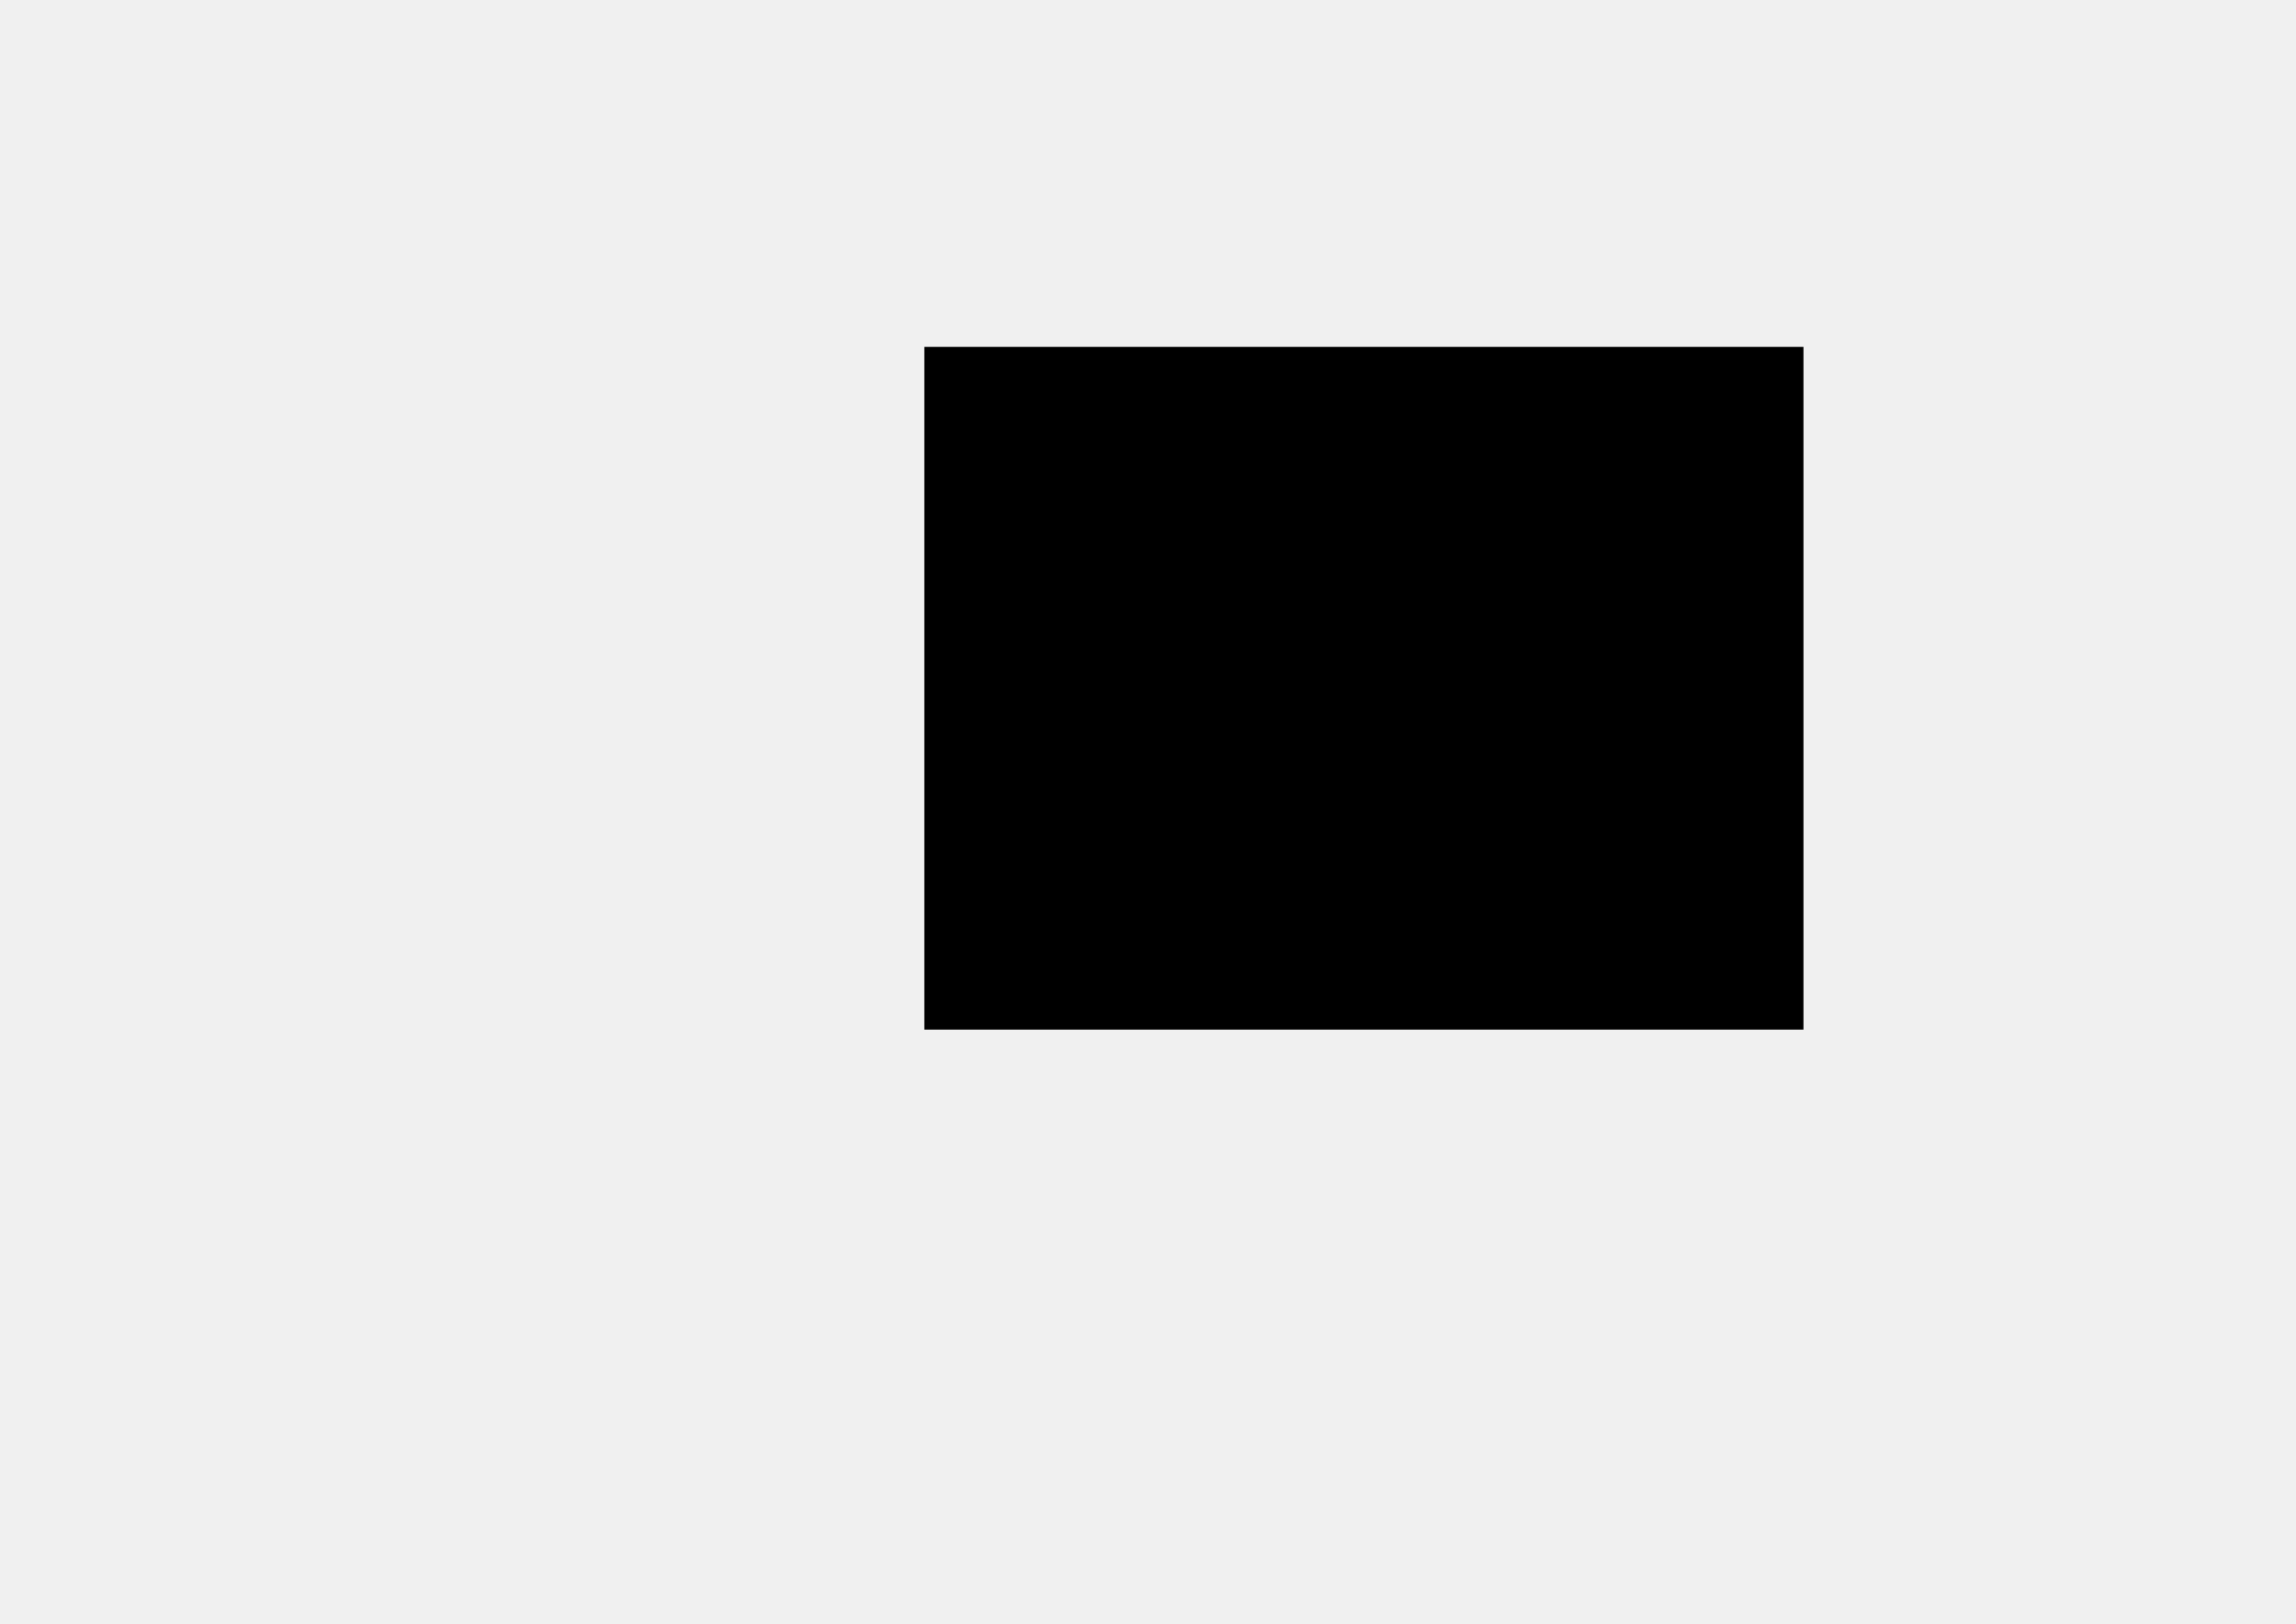
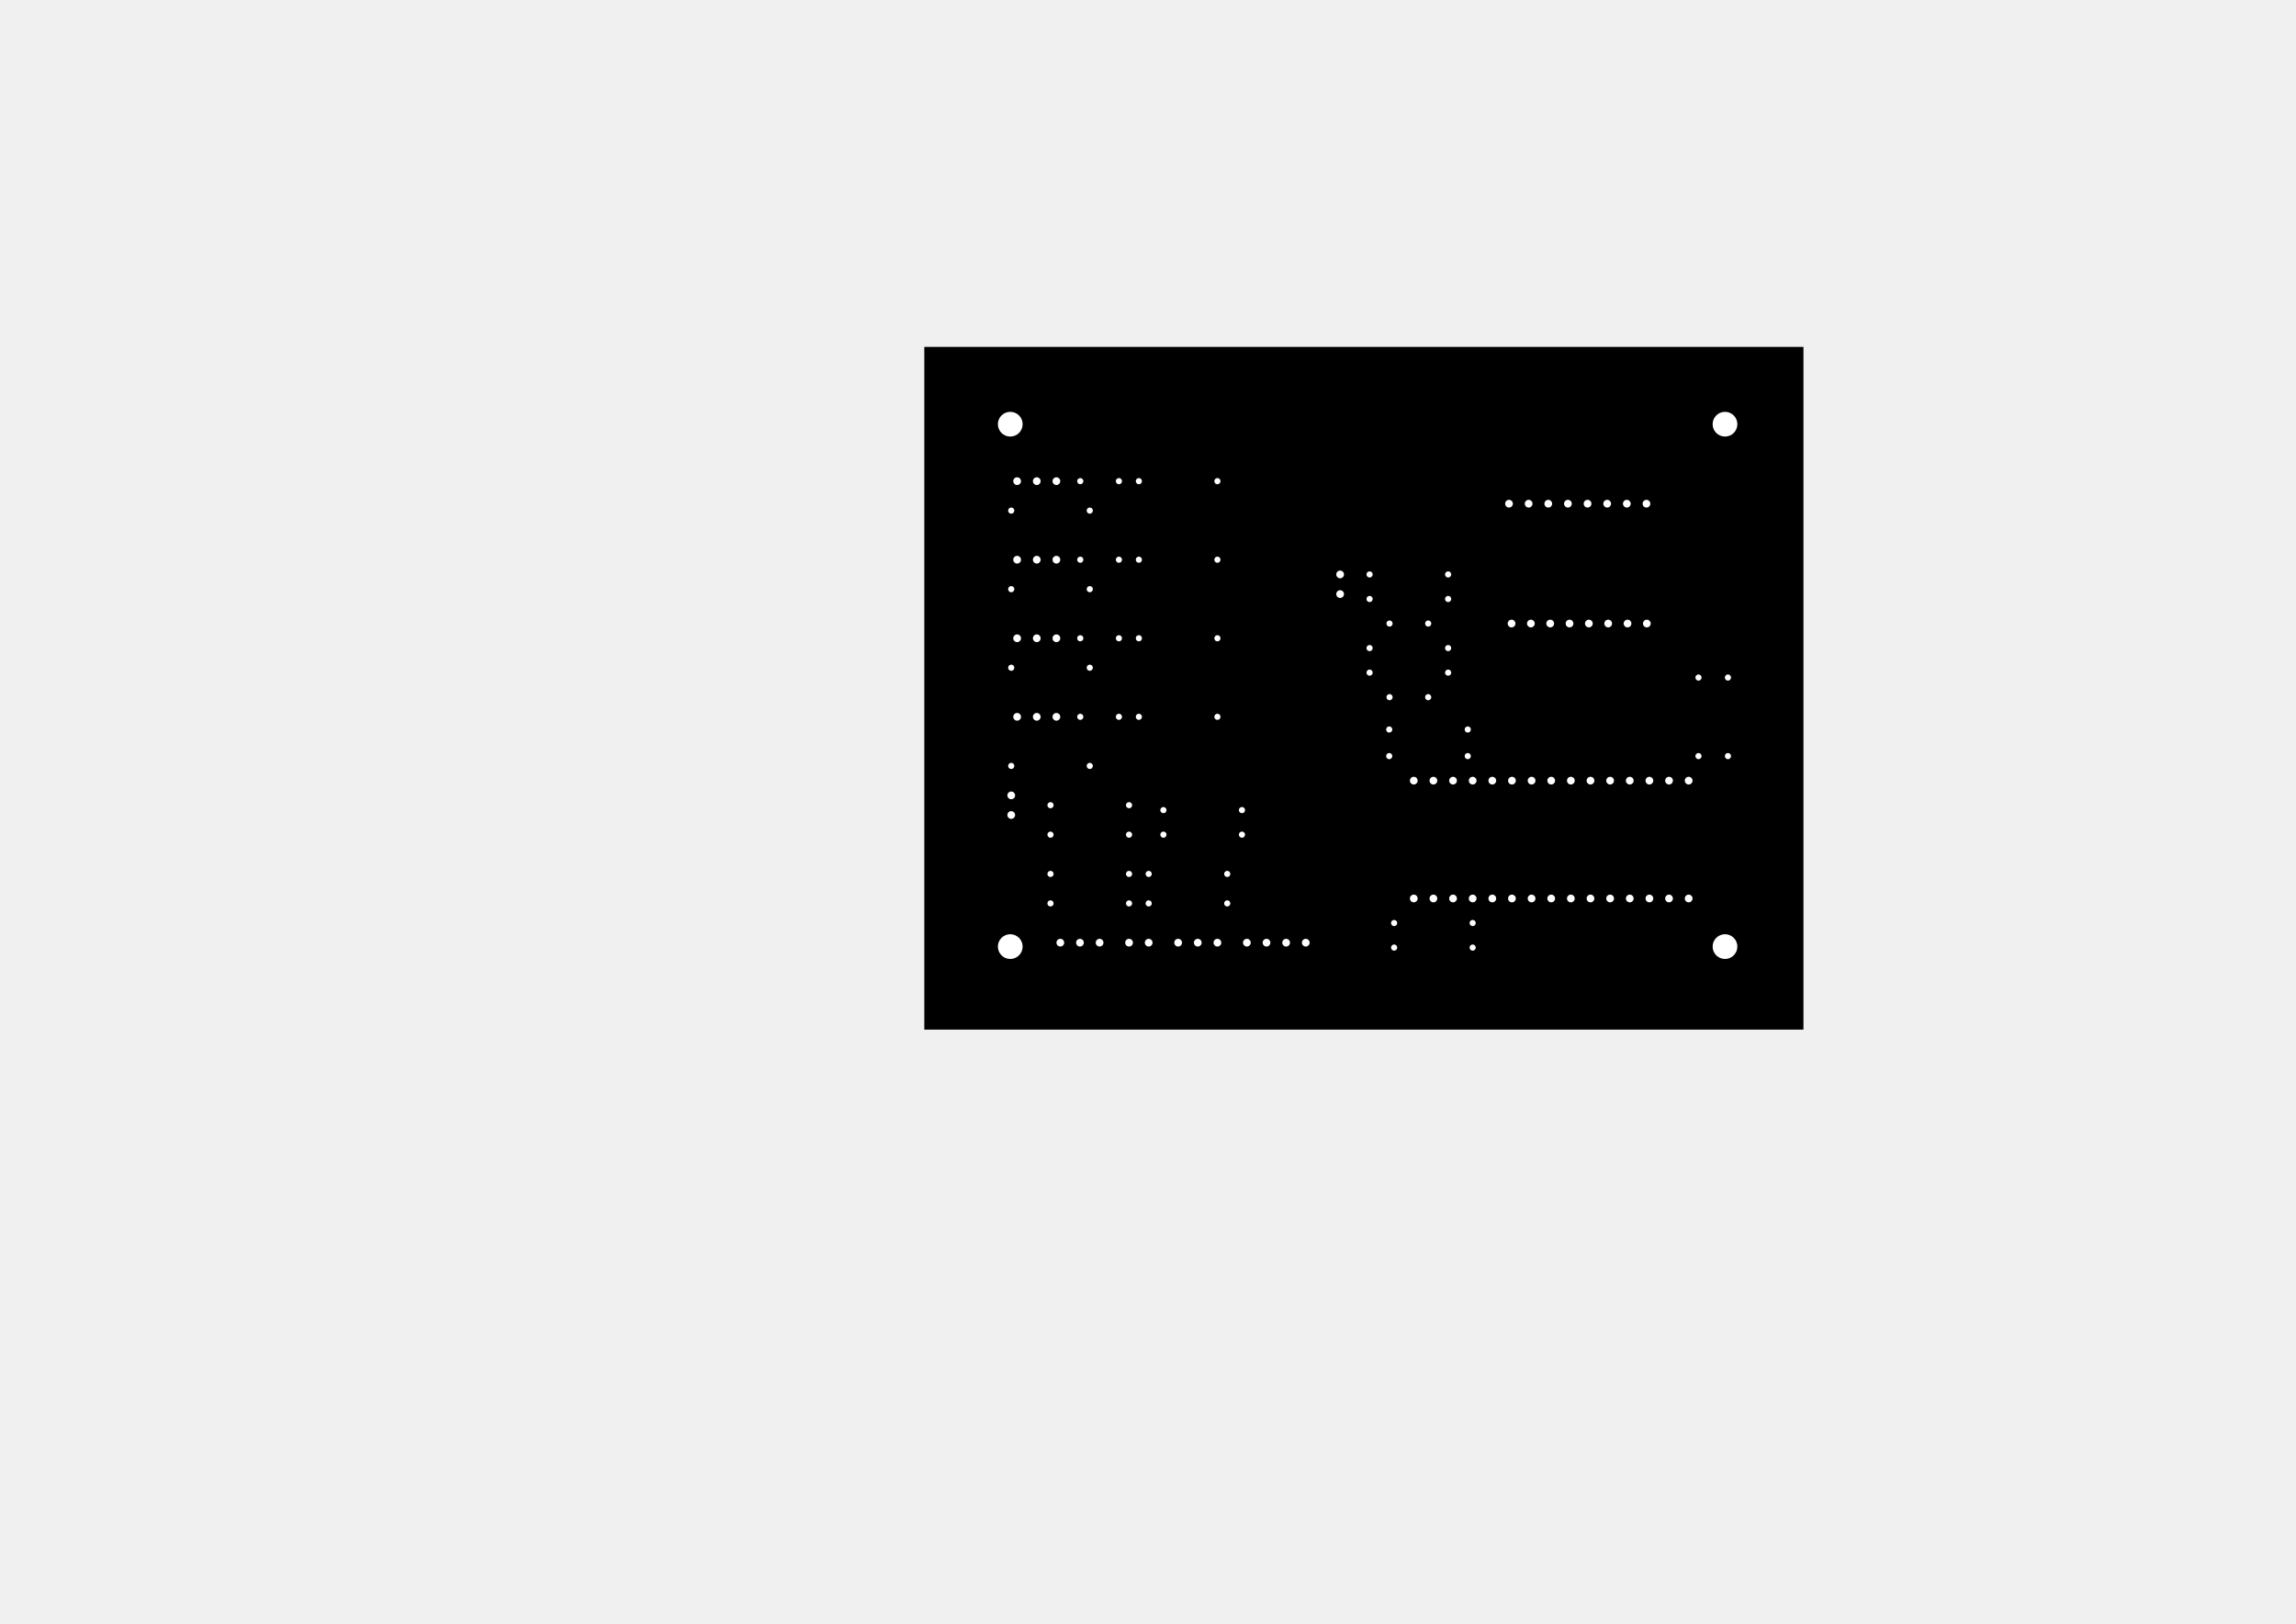
<svg xmlns="http://www.w3.org/2000/svg" version="1.1" width="297.002mm" height="210.007mm" viewBox="0 0 297.002 210.007">
  <g style="fill:#000000; fill-opacity:1;stroke:#000000; stroke-opacity:1; stroke-linecap:round; stroke-linejoin:round;" transform="translate(0 0) scale(1 1)">
</g>
  <g style="fill:#000000; fill-opacity:1; stroke:none;">
    <rect x="119.566" y="44.866" width="113.722" height="88.298" rx="0" />
  </g>
+   <g style="fill:#FFFFFF; fill-opacity:1; stroke:none;">
+     <circle cx="136.652" cy="62.23" r="0.5" />
+     <circle cx="134.112" cy="62.23" r="0.5" />
+     <circle cx="131.572" cy="62.23" r="0.5" />
+     <circle cx="136.652" cy="82.55" r="0.5" />
+     <circle cx="134.112" cy="82.55" r="0.5" />
+     <circle cx="131.572" cy="82.55" r="0.5" />
+     <circle cx="160.655" cy="107.95" r="0.4" />
+     <circle cx="150.495" cy="107.95" r="0.4" />
+     <circle cx="177.165" cy="83.82" r="0.4" />
+     <circle cx="187.325" cy="83.82" r="0.4" />
+     <circle cx="179.745" cy="80.645" r="0.4" />
+     <circle cx="184.745" cy="80.645" r="0.4" />
+     <circle cx="139.74" cy="72.39" r="0.4" />
+     <circle cx="144.74" cy="72.39" r="0.4" />
+     <circle cx="168.91" cy="121.92" r="0.5" />
+     <circle cx="166.37" cy="121.92" r="0.5" />
+     <circle cx="163.83" cy="121.92" r="0.5" />
+     <circle cx="161.29" cy="121.92" r="0.5" />
+     <circle cx="147.32" cy="92.71" r="0.4" />
+     <circle cx="157.48" cy="92.71" r="0.4" />
+     <circle cx="223.139" cy="54.864" r="1.6" />
+     <circle cx="130.683" cy="122.428" r="1.6" />
+     <circle cx="190.5" cy="122.555" r="0.4" />
+     <circle cx="180.34" cy="122.555" r="0.4" />
+     <circle cx="189.865" cy="94.35" r="0.4" />
+     <circle cx="179.705" cy="94.35" r="0.4" />
+     <circle cx="177.165" cy="86.995" r="0.4" />
+     <circle cx="187.325" cy="86.995" r="0.4" />
+     <circle cx="146.05" cy="107.95" r="0.4" />
+     <circle cx="135.89" cy="107.95" r="0.4" />
+     <circle cx="177.165" cy="77.47" r="0.4" />
+     <circle cx="187.325" cy="77.47" r="0.4" />
+     <circle cx="130.81" cy="86.36" r="0.4" />
+     <circle cx="140.97" cy="86.36" r="0.4" />
+     <circle cx="152.4" cy="121.92" r="0.5" />
+     <circle cx="154.94" cy="121.92" r="0.5" />
+     <circle cx="157.48" cy="121.92" r="0.5" />
+     <circle cx="219.71" cy="87.63" r="0.4" />
+     <circle cx="219.71" cy="97.79" r="0.4" />
+     <circle cx="160.655" cy="104.775" r="0.4" />
+     <circle cx="150.495" cy="104.775" r="0.4" />
+     <circle cx="135.89" cy="113.03" r="0.4" />
+     <circle cx="146.05" cy="113.03" r="0.4" />
+     <circle cx="177.165" cy="74.295" r="0.4" />
+     <circle cx="187.325" cy="74.295" r="0.4" />
+     <circle cx="137.16" cy="121.92" r="0.5" />
+     <circle cx="139.7" cy="121.92" r="0.5" />
+     <circle cx="142.24" cy="121.92" r="0.5" />
+     <circle cx="146.05" cy="121.92" r="0.5" />
+     <circle cx="148.59" cy="121.92" r="0.5" />
+     <circle cx="135.89" cy="116.84" r="0.4" />
+     <circle cx="146.05" cy="116.84" r="0.4" />
+     <circle cx="130.81" cy="66.04" r="0.4" />
+     <circle cx="140.97" cy="66.04" r="0.4" />
+     <circle cx="147.32" cy="72.39" r="0.4" />
+     <circle cx="157.48" cy="72.39" r="0.4" />
+     <circle cx="139.74" cy="82.55" r="0.4" />
+     <circle cx="144.74" cy="82.55" r="0.4" />
+     <circle cx="136.652" cy="92.71" r="0.5" />
+     <circle cx="134.112" cy="92.71" r="0.5" />
+     <circle cx="131.572" cy="92.71" r="0.5" />
+     <circle cx="139.74" cy="92.71" r="0.4" />
+     <circle cx="144.74" cy="92.71" r="0.4" />
+     <circle cx="173.355" cy="74.295" r="0.5" />
+     <circle cx="173.355" cy="76.835" r="0.5" />
+     <circle cx="147.32" cy="62.23" r="0.4" />
+     <circle cx="157.48" cy="62.23" r="0.4" />
+     <circle cx="136.652" cy="72.39" r="0.5" />
+     <circle cx="134.112" cy="72.39" r="0.5" />
+     <circle cx="131.572" cy="72.39" r="0.5" />
+     <circle cx="130.683" cy="54.864" r="1.6" />
+     <circle cx="130.81" cy="102.87" r="0.5" />
+     <circle cx="130.81" cy="105.41" r="0.5" />
+     <circle cx="147.32" cy="82.55" r="0.4" />
+     <circle cx="157.48" cy="82.55" r="0.4" />
+     <circle cx="146.05" cy="104.14" r="0.4" />
+     <circle cx="135.89" cy="104.14" r="0.4" />
+     <circle cx="180.34" cy="119.38" r="0.4" />
+     <circle cx="190.5" cy="119.38" r="0.4" />
+     <circle cx="223.52" cy="87.63" r="0.4" />
+     <circle cx="223.52" cy="97.79" r="0.4" />
+     <circle cx="189.865" cy="97.79" r="0.4" />
+     <circle cx="179.705" cy="97.79" r="0.4" />
+     <circle cx="158.75" cy="113.03" r="0.4" />
+     <circle cx="148.59" cy="113.03" r="0.4" />
+     <circle cx="130.81" cy="99.06" r="0.4" />
+     <circle cx="140.97" cy="99.06" r="0.4" />
+     <circle cx="212.98" cy="65.145" r="0.5" />
+     <circle cx="210.44" cy="65.145" r="0.5" />
+     <circle cx="207.9" cy="65.145" r="0.5" />
+     <circle cx="205.36" cy="65.145" r="0.5" />
+     <circle cx="202.82" cy="65.145" r="0.5" />
+     <circle cx="200.28" cy="65.145" r="0.5" />
+     <circle cx="197.74" cy="65.145" r="0.5" />
+     <circle cx="195.2" cy="65.145" r="0.5" />
+     <circle cx="195.53" cy="80.645" r="0.5" />
+     <circle cx="198.03" cy="80.645" r="0.5" />
+     <circle cx="200.53" cy="80.645" r="0.5" />
+     <circle cx="203.03" cy="80.645" r="0.5" />
+     <circle cx="205.53" cy="80.645" r="0.5" />
+     <circle cx="208.03" cy="80.645" r="0.5" />
+     <circle cx="210.53" cy="80.645" r="0.5" />
+     <circle cx="213.03" cy="80.645" r="0.5" />
+     <circle cx="179.745" cy="90.17" r="0.4" />
+     <circle cx="184.745" cy="90.17" r="0.4" />
+     <circle cx="182.88" cy="116.205" r="0.5" />
+     <circle cx="185.42" cy="116.205" r="0.5" />
+     <circle cx="187.96" cy="116.205" r="0.5" />
+     <circle cx="190.5" cy="116.205" r="0.5" />
+     <circle cx="193.04" cy="116.205" r="0.5" />
+     <circle cx="195.58" cy="116.205" r="0.5" />
+     <circle cx="198.12" cy="116.205" r="0.5" />
+     <circle cx="200.66" cy="116.205" r="0.5" />
+     <circle cx="203.2" cy="116.205" r="0.5" />
+     <circle cx="205.74" cy="116.205" r="0.5" />
+     <circle cx="208.28" cy="116.205" r="0.5" />
+     <circle cx="210.82" cy="116.205" r="0.5" />
+     <circle cx="213.36" cy="116.205" r="0.5" />
+     <circle cx="215.9" cy="116.205" r="0.5" />
+     <circle cx="218.44" cy="116.205" r="0.5" />
+     <circle cx="218.44" cy="100.965" r="0.5" />
+     <circle cx="215.9" cy="100.965" r="0.5" />
+     <circle cx="213.36" cy="100.965" r="0.5" />
+     <circle cx="210.82" cy="100.965" r="0.5" />
+     <circle cx="208.28" cy="100.965" r="0.5" />
+     <circle cx="205.74" cy="100.965" r="0.5" />
+     <circle cx="203.2" cy="100.965" r="0.5" />
+     <circle cx="200.66" cy="100.965" r="0.5" />
+     <circle cx="198.12" cy="100.965" r="0.5" />
+     <circle cx="195.58" cy="100.965" r="0.5" />
+     <circle cx="193.04" cy="100.965" r="0.5" />
+     <circle cx="190.5" cy="100.965" r="0.5" />
+     <circle cx="187.96" cy="100.965" r="0.5" />
+     <circle cx="185.42" cy="100.965" r="0.5" />
+     <circle cx="182.88" cy="100.965" r="0.5" />
+     <circle cx="139.74" cy="62.23" r="0.4" />
+     <circle cx="144.74" cy="62.23" r="0.4" />
+     <circle cx="130.81" cy="76.2" r="0.4" />
+     <circle cx="140.97" cy="76.2" r="0.4" />
+     <circle cx="223.139" cy="122.428" r="1.6" />
+     <circle cx="158.75" cy="116.84" r="0.4" />
+     <circle cx="148.59" cy="116.84" r="0.4" />
+   </g>
</svg>
